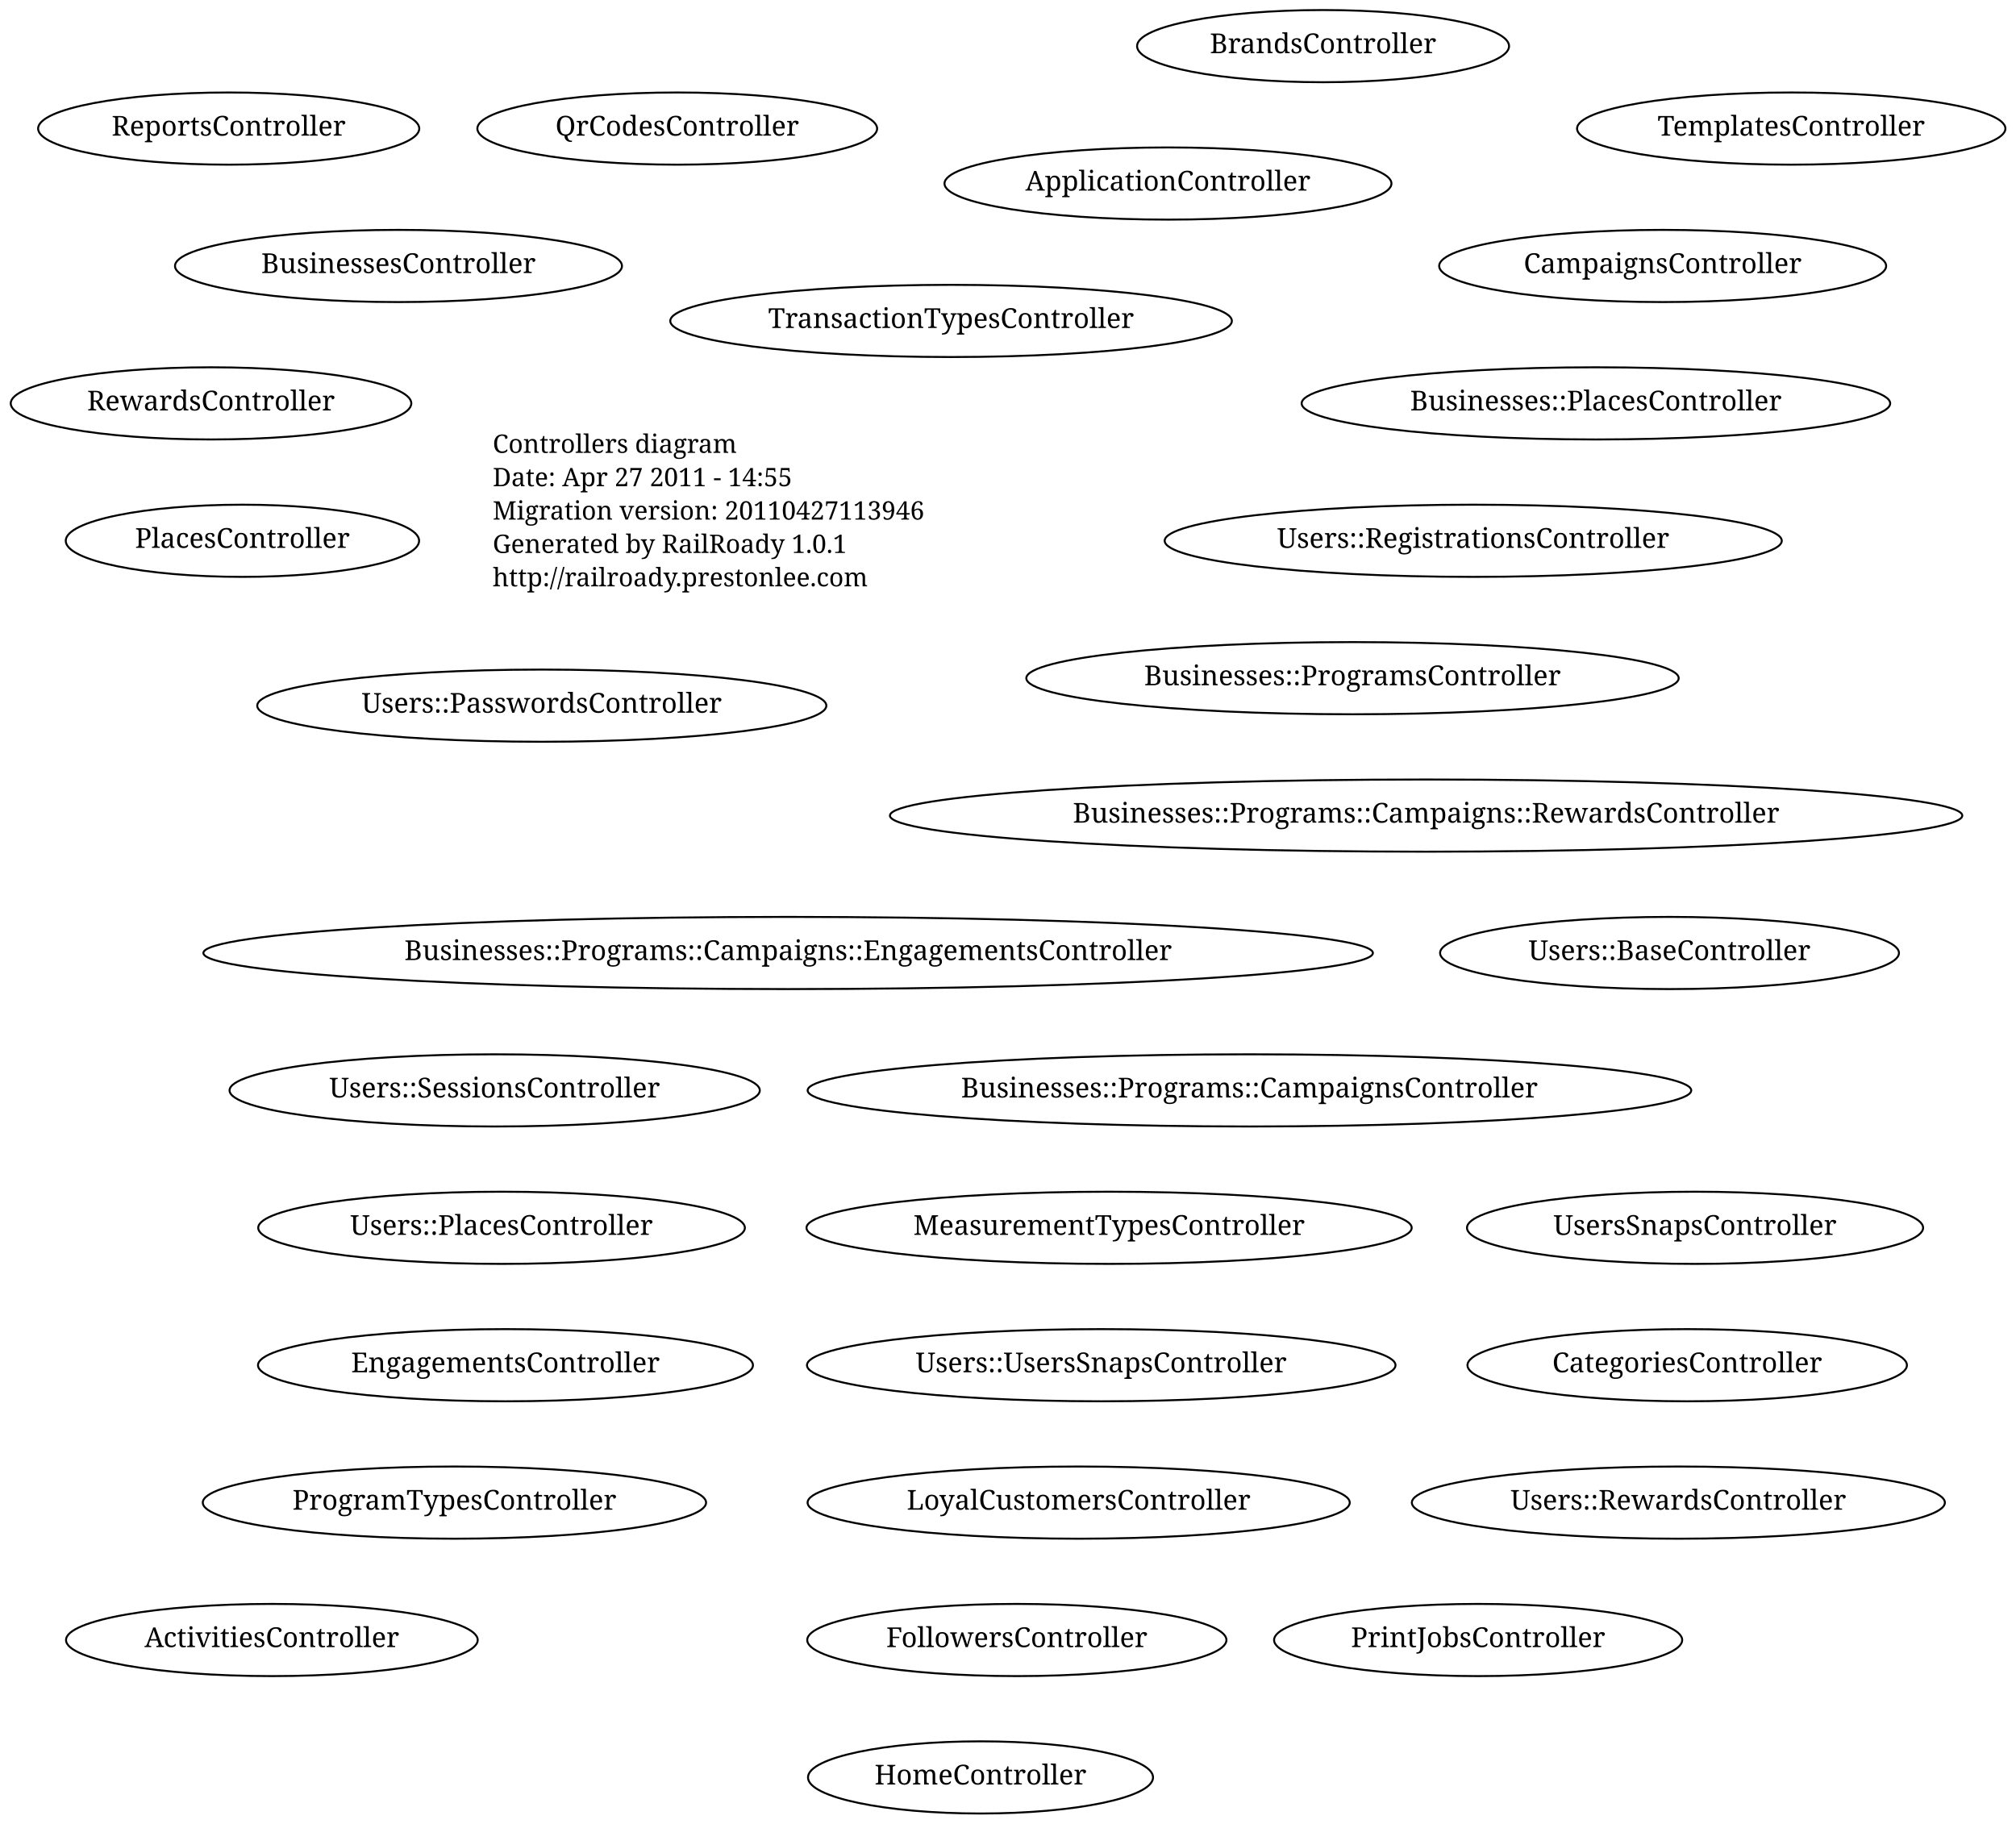
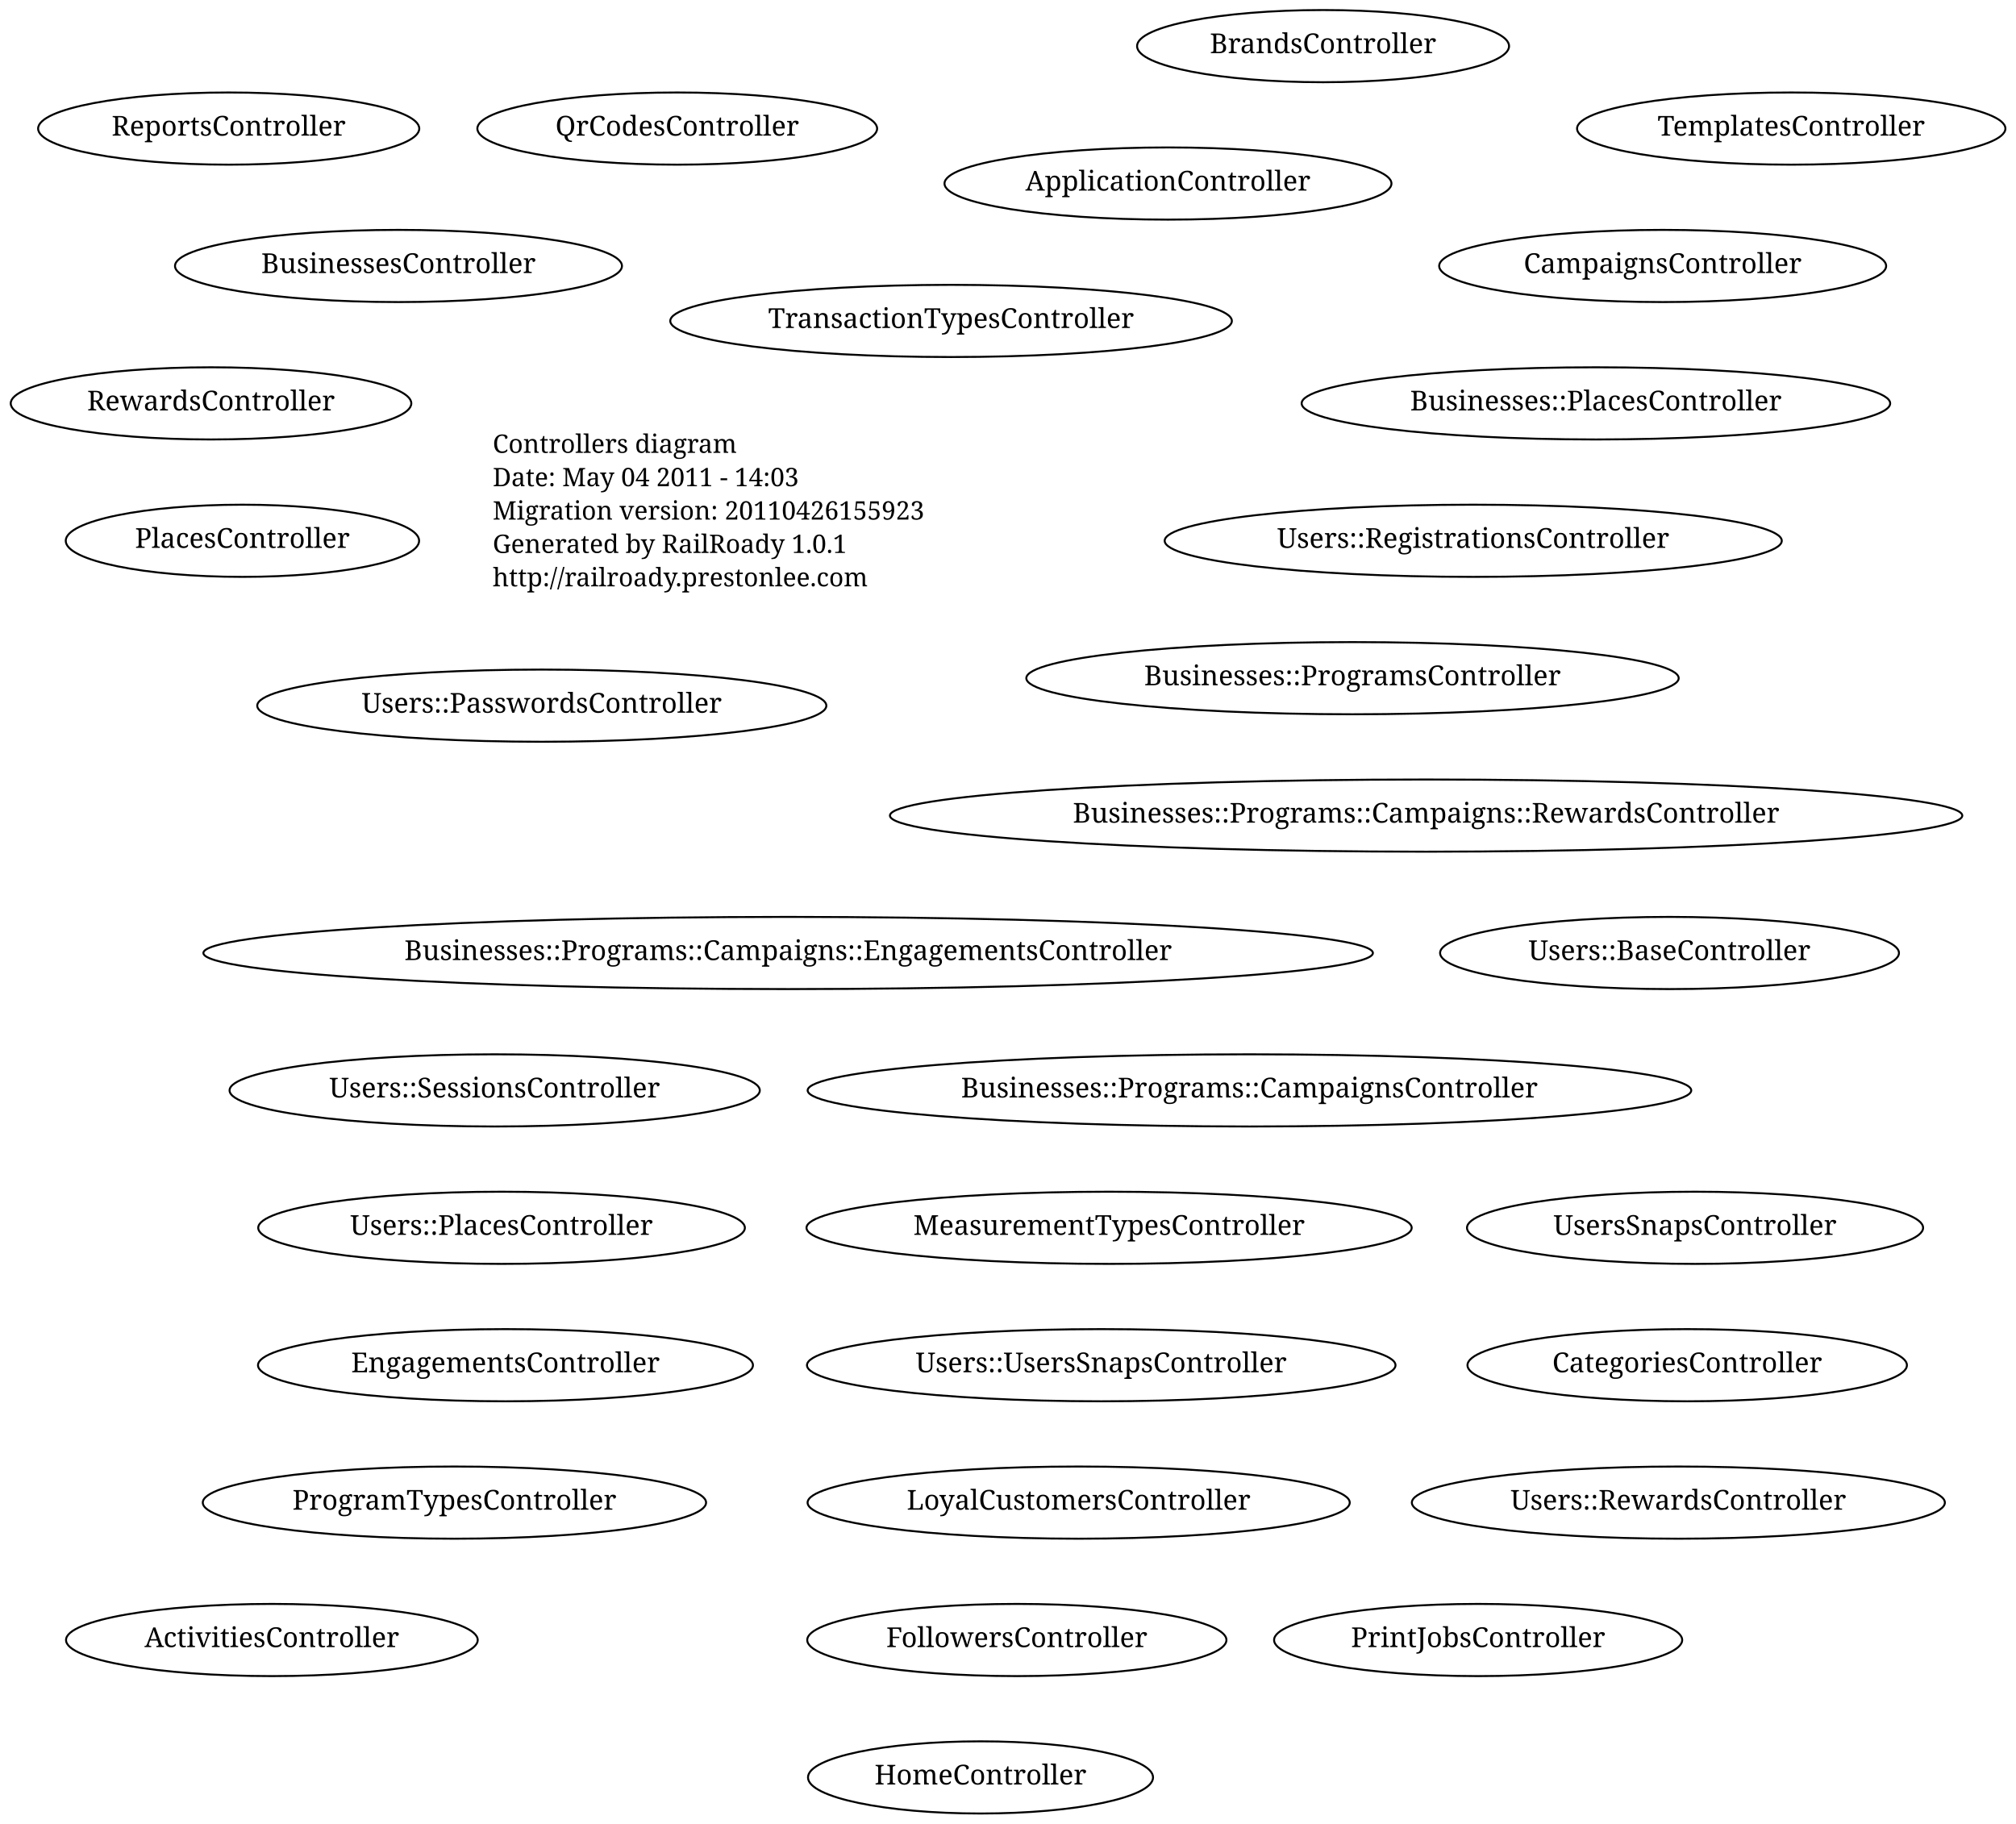
<svg xmlns="http://www.w3.org/2000/svg" width="1027pt" height="929pt" viewBox="0.00 0.00 1027.00 929.00">
  <g id="graph1" class="graph" transform="scale(1 1) rotate(0) translate(4 925)">
    <polygon fill="white" stroke="white" points="-4,5 -4,-925 1024,-925 1024,5 -4,5" />
    <g id="node1" class="node">
      <text text-anchor="start" x="247" y="-694.3" font-family="Times Roman,serif" font-size="13.00">Controllers diagram</text>
-       <text text-anchor="start" x="247" y="-677.3" font-family="Times Roman,serif" font-size="13.00">Date: Apr 27 2011 - 14:55</text>
-       <text text-anchor="start" x="247" y="-660.3" font-family="Times Roman,serif" font-size="13.00">Migration version: 20110427113946</text>
+       <text text-anchor="start" x="247" y="-677.3" font-family="Times Roman,serif" font-size="13.00">Date: May 04 2011 - 14:03</text>
+       <text text-anchor="start" x="247" y="-660.3" font-family="Times Roman,serif" font-size="13.00">Migration version: 20110426155923</text>
      <text text-anchor="start" x="247" y="-643.3" font-family="Times Roman,serif" font-size="13.00">Generated by RailRoady 1.0.1</text>
      <text text-anchor="start" x="247" y="-626.3" font-family="Times Roman,serif" font-size="13.00">http://railroady.prestonlee.com</text>
    </g>
    <g id="node2" class="node">
      <ellipse fill="none" stroke="black" cx="514" cy="-89.5" rx="106.773" ry="18.385" />
      <text text-anchor="middle" x="514" y="-85.9" font-family="Times Roman,serif" font-size="14.00">FollowersController</text>
    </g>
    <g id="node3" class="node">
      <ellipse fill="none" stroke="black" cx="749" cy="-89.5" rx="103.945" ry="18.385" />
      <text text-anchor="middle" x="749" y="-85.9" font-family="Times Roman,serif" font-size="14.00">PrintJobsController</text>
    </g>
    <g id="node4" class="node">
      <ellipse fill="none" stroke="black" cx="134.5" cy="-89.5" rx="104.86" ry="18.385" />
      <text text-anchor="middle" x="134.5" y="-85.9" font-family="Times Roman,serif" font-size="14.00">ActivitiesController</text>
    </g>
    <g id="node5" class="node">
      <ellipse fill="none" stroke="black" cx="561" cy="-299.5" rx="154.149" ry="18.385" />
      <text text-anchor="middle" x="561" y="-295.9" font-family="Times Roman,serif" font-size="14.00">MeasurementTypesController</text>
    </g>
    <g id="node6" class="node">
      <ellipse fill="none" stroke="black" cx="248" cy="-369.5" rx="135.057" ry="18.385" />
      <text text-anchor="middle" x="248" y="-365.9" font-family="Times Roman,serif" font-size="14.00">Users::SessionsController</text>
    </g>
    <g id="node7" class="node">
      <ellipse fill="none" stroke="black" cx="846.5" cy="-439.5" rx="116.88" ry="18.385" />
      <text text-anchor="middle" x="846.5" y="-435.9" font-family="Times Roman,serif" font-size="14.00">Users::BaseController</text>
    </g>
    <g id="node8" class="node">
      <ellipse fill="none" stroke="black" cx="746.5" cy="-649.5" rx="157.184" ry="18.385" />
      <text text-anchor="middle" x="746.5" y="-645.9" font-family="Times Roman,serif" font-size="14.00">Users::RegistrationsController</text>
    </g>
    <g id="node9" class="node">
      <ellipse fill="none" stroke="black" cx="251.5" cy="-299.5" rx="123.951" ry="18.385" />
      <text text-anchor="middle" x="251.5" y="-295.9" font-family="Times Roman,serif" font-size="14.00">Users::PlacesController</text>
    </g>
    <g id="node10" class="node">
      <ellipse fill="none" stroke="black" cx="851" cy="-159.5" rx="135.765" ry="18.385" />
      <text text-anchor="middle" x="851" y="-155.9" font-family="Times Roman,serif" font-size="14.00">Users::RewardsController</text>
    </g>
    <g id="node11" class="node">
      <ellipse fill="none" stroke="black" cx="557" cy="-229.5" rx="149.907" ry="18.385" />
      <text text-anchor="middle" x="557" y="-225.9" font-family="Times Roman,serif" font-size="14.00">Users::UsersSnapsController</text>
    </g>
    <g id="node12" class="node">
      <ellipse fill="none" stroke="black" cx="272" cy="-565.5" rx="144.957" ry="18.385" />
      <text text-anchor="middle" x="272" y="-561.9" font-family="Times Roman,serif" font-size="14.00">Users::PasswordsController</text>
    </g>
    <g id="node13" class="node">
      <ellipse fill="none" stroke="black" cx="119.5" cy="-649.5" rx="90.01" ry="18.385" />
      <text text-anchor="middle" x="119.5" y="-645.9" font-family="Times Roman,serif" font-size="14.00">PlacesController</text>
    </g>
    <g id="node14" class="node">
      <ellipse fill="none" stroke="black" cx="341" cy="-859.5" rx="101.823" ry="18.385" />
      <text text-anchor="middle" x="341" y="-855.9" font-family="Times Roman,serif" font-size="14.00">QrCodesController</text>
    </g>
    <g id="node15" class="node">
      <ellipse fill="none" stroke="black" cx="843" cy="-789.5" rx="113.844" ry="18.385" />
      <text text-anchor="middle" x="843" y="-785.9" font-family="Times Roman,serif" font-size="14.00">CampaignsController</text>
    </g>
    <g id="node16" class="node">
      <ellipse fill="none" stroke="black" cx="253.5" cy="-229.5" rx="126.072" ry="18.385" />
      <text text-anchor="middle" x="253.5" y="-225.9" font-family="Times Roman,serif" font-size="14.00">EngagementsController</text>
    </g>
    <g id="node17" class="node">
      <ellipse fill="none" stroke="black" cx="112.5" cy="-859.5" rx="97.08" ry="18.385" />
      <text text-anchor="middle" x="112.5" y="-855.9" font-family="Times Roman,serif" font-size="14.00">ReportsController</text>
    </g>
    <g id="node18" class="node">
      <ellipse fill="none" stroke="black" cx="199" cy="-789.5" rx="113.844" ry="18.385" />
      <text text-anchor="middle" x="199" y="-785.9" font-family="Times Roman,serif" font-size="14.00">BusinessesController</text>
    </g>
    <g id="node19" class="node">
      <ellipse fill="none" stroke="black" cx="855.5" cy="-229.5" rx="111.93" ry="18.385" />
      <text text-anchor="middle" x="855.5" y="-225.9" font-family="Times Roman,serif" font-size="14.00">CategoriesController</text>
    </g>
    <g id="node20" class="node">
      <ellipse fill="none" stroke="black" cx="103.5" cy="-719.5" rx="102.03" ry="18.385" />
      <text text-anchor="middle" x="103.5" y="-715.9" font-family="Times Roman,serif" font-size="14.00">RewardsController</text>
    </g>
    <g id="node21" class="node">
      <ellipse fill="none" stroke="black" cx="495.5" cy="-19.5" rx="87.889" ry="18.385" />
      <text text-anchor="middle" x="495.5" y="-15.9" font-family="Times Roman,serif" font-size="14.00">HomeController</text>
    </g>
    <g id="node22" class="node">
      <ellipse fill="none" stroke="black" cx="809" cy="-719.5" rx="149.907" ry="18.385" />
      <text text-anchor="middle" x="809" y="-715.9" font-family="Times Roman,serif" font-size="14.00">Businesses::PlacesController</text>
    </g>
    <g id="node23" class="node">
      <ellipse fill="none" stroke="black" cx="632.5" cy="-369.5" rx="225.067" ry="18.385" />
      <text text-anchor="middle" x="632.5" y="-365.9" font-family="Times Roman,serif" font-size="14.00">Businesses::Programs::CampaignsController</text>
    </g>
    <g id="node24" class="node">
      <ellipse fill="none" stroke="black" cx="397.5" cy="-439.5" rx="297.899" ry="18.385" />
      <text text-anchor="middle" x="397.5" y="-435.9" font-family="Times Roman,serif" font-size="14.00">Businesses::Programs::Campaigns::EngagementsController</text>
    </g>
    <g id="node25" class="node">
      <ellipse fill="none" stroke="black" cx="722.5" cy="-509.5" rx="273.15" ry="18.385" />
      <text text-anchor="middle" x="722.5" y="-505.9" font-family="Times Roman,serif" font-size="14.00">Businesses::Programs::Campaigns::RewardsController</text>
    </g>
    <g id="node26" class="node">
      <ellipse fill="none" stroke="black" cx="685" cy="-579.5" rx="166.17" ry="18.385" />
      <text text-anchor="middle" x="685" y="-575.9" font-family="Times Roman,serif" font-size="14.00">Businesses::ProgramsController</text>
    </g>
    <g id="node27" class="node">
      <ellipse fill="none" stroke="black" cx="227.5" cy="-159.5" rx="128.193" ry="18.385" />
      <text text-anchor="middle" x="227.5" y="-155.9" font-family="Times Roman,serif" font-size="14.00">ProgramTypesController</text>
    </g>
    <g id="node28" class="node">
      <ellipse fill="none" stroke="black" cx="670" cy="-901.5" rx="94.752" ry="18.385" />
      <text text-anchor="middle" x="670" y="-897.9" font-family="Times Roman,serif" font-size="14.00">BrandsController</text>
    </g>
    <g id="node29" class="node">
      <ellipse fill="none" stroke="black" cx="480.5" cy="-761.5" rx="143.043" ry="18.385" />
      <text text-anchor="middle" x="480.5" y="-757.9" font-family="Times Roman,serif" font-size="14.00">TransactionTypesController</text>
    </g>
    <g id="node30" class="node">
      <ellipse fill="none" stroke="black" cx="859.5" cy="-299.5" rx="116.172" ry="18.385" />
      <text text-anchor="middle" x="859.5" y="-295.9" font-family="Times Roman,serif" font-size="14.00">UsersSnapsController</text>
    </g>
    <g id="node31" class="node">
      <ellipse fill="none" stroke="black" cx="591" cy="-831.5" rx="113.844" ry="18.385" />
      <text text-anchor="middle" x="591" y="-827.9" font-family="Times Roman,serif" font-size="14.00">ApplicationController</text>
    </g>
    <g id="node32" class="node">
      <ellipse fill="none" stroke="black" cx="908.5" cy="-859.5" rx="109.101" ry="18.385" />
      <text text-anchor="middle" x="908.5" y="-855.9" font-family="Times Roman,serif" font-size="14.00">TemplatesController</text>
    </g>
    <g id="node33" class="node">
      <ellipse fill="none" stroke="black" cx="545.5" cy="-159.5" rx="138.093" ry="18.385" />
      <text text-anchor="middle" x="545.5" y="-155.9" font-family="Times Roman,serif" font-size="14.00">LoyalCustomersController</text>
    </g>
  </g>
</svg>
